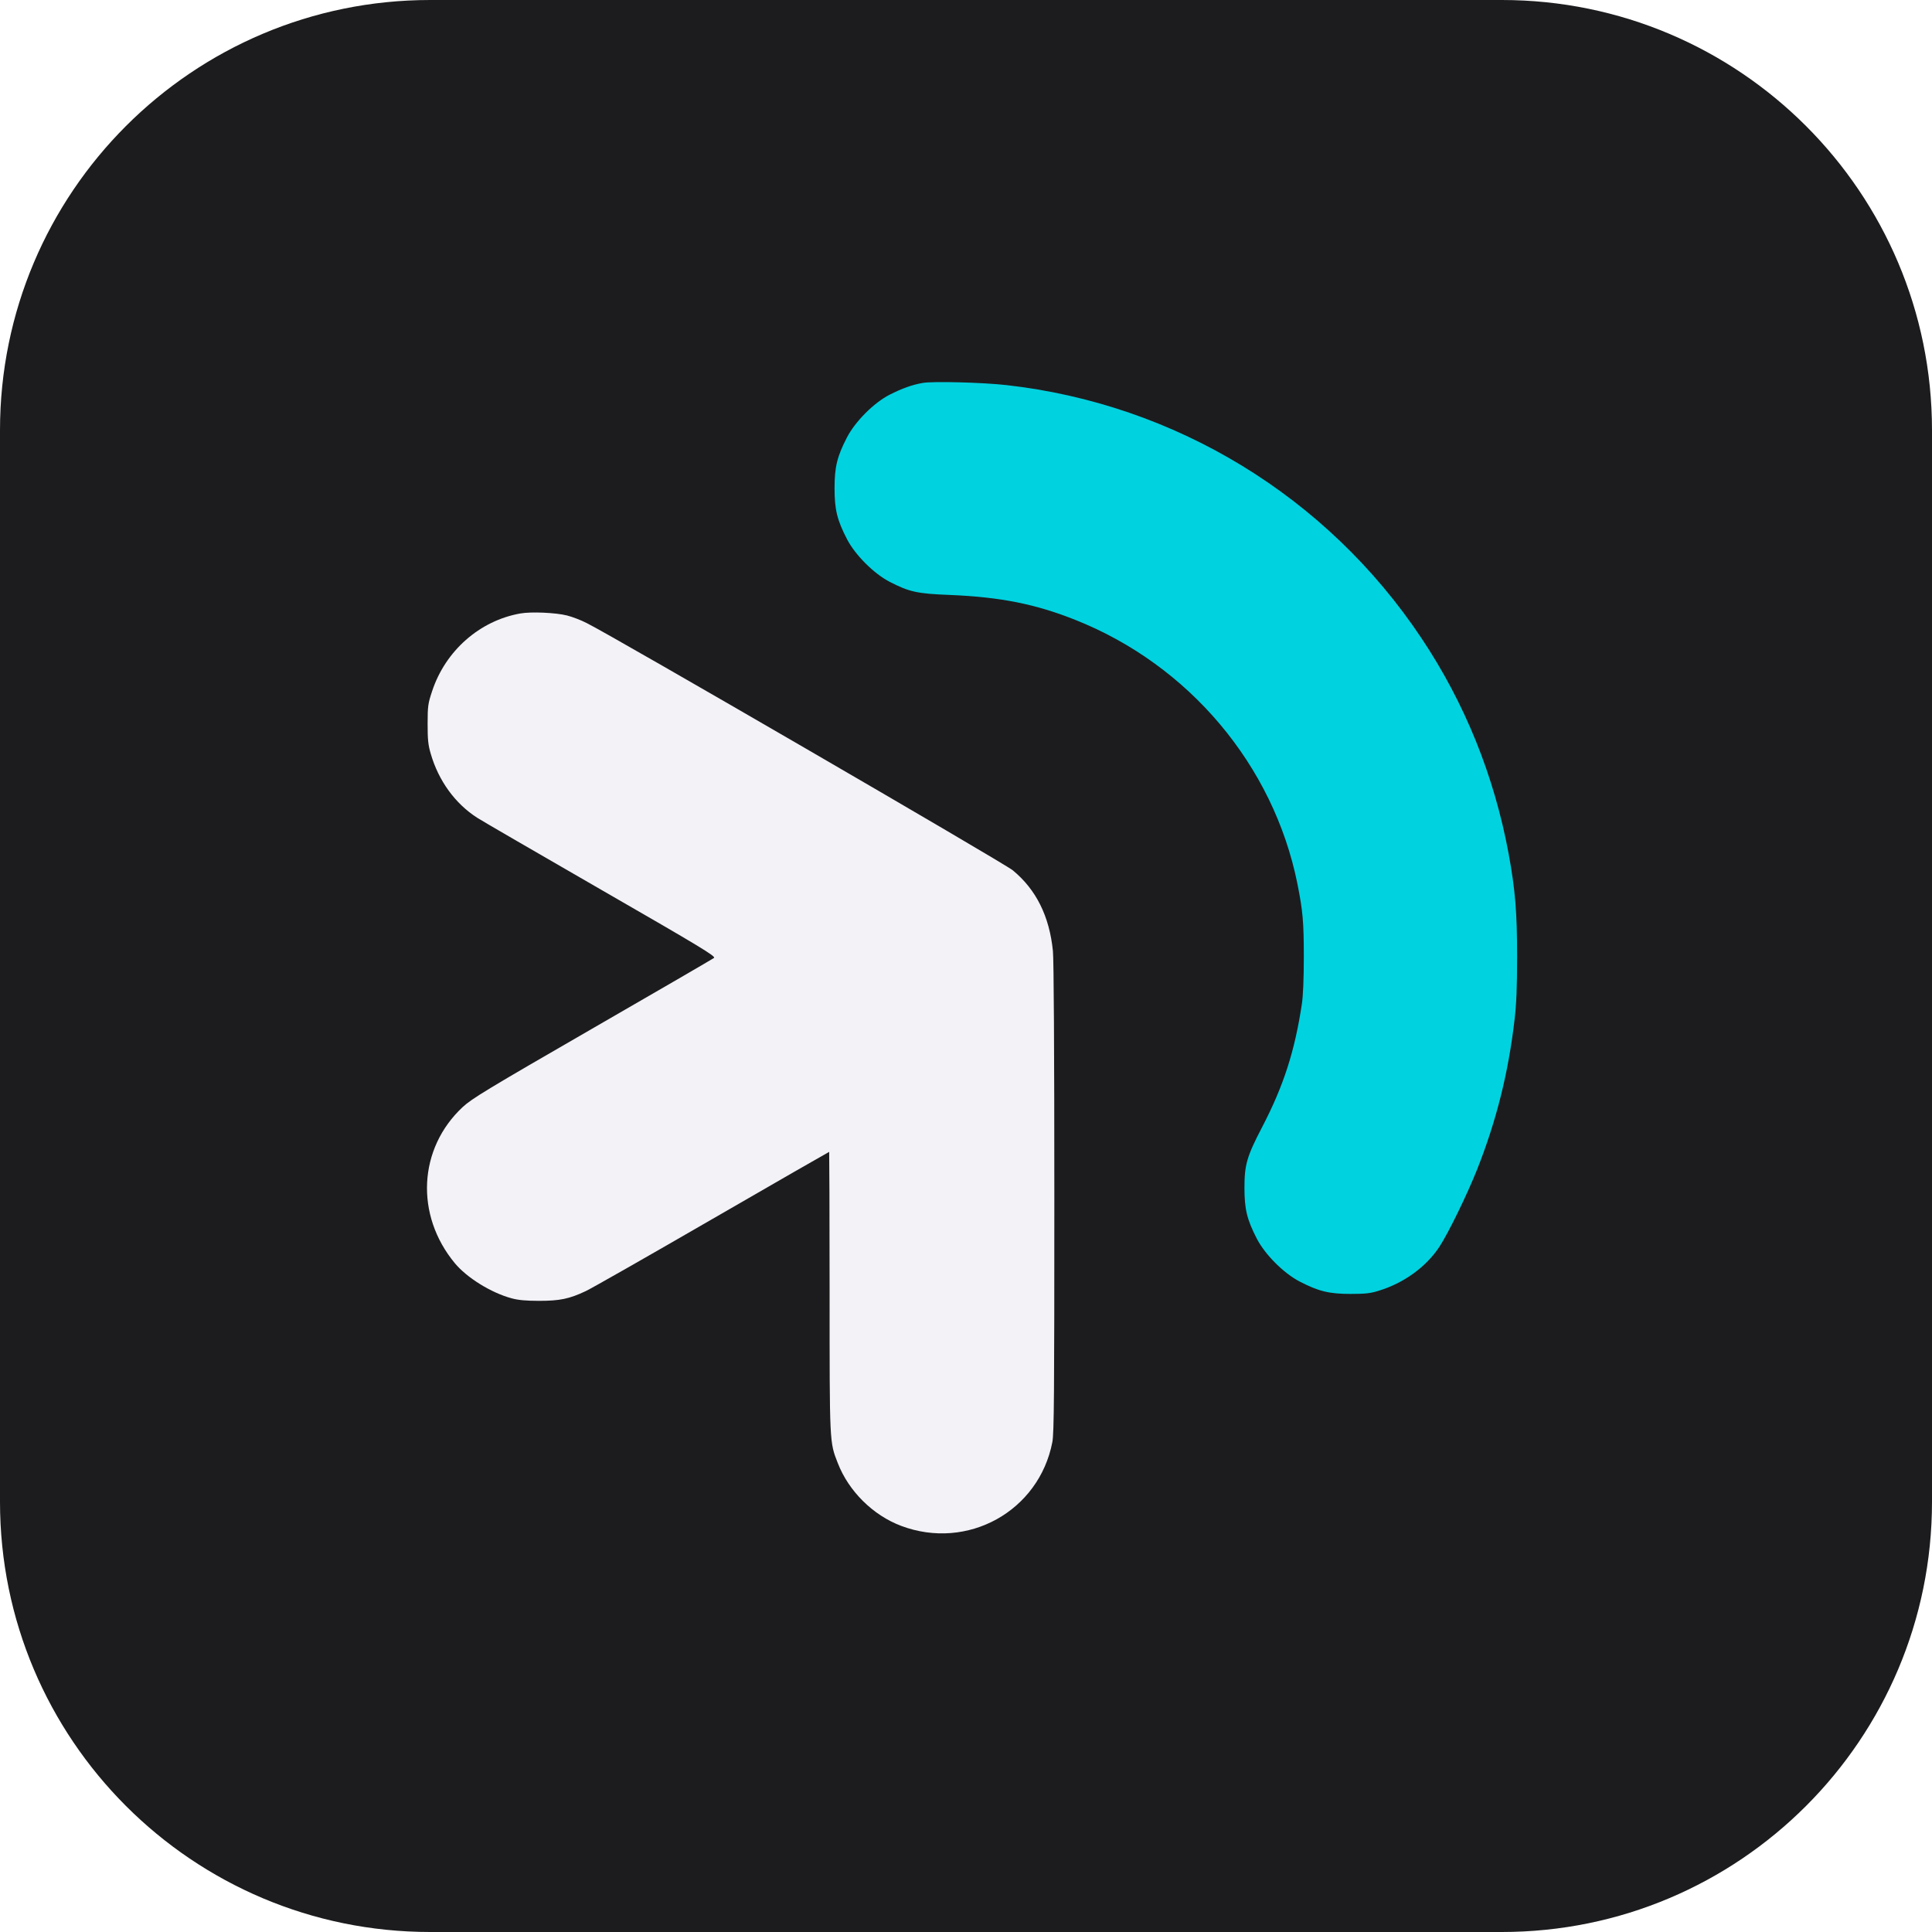
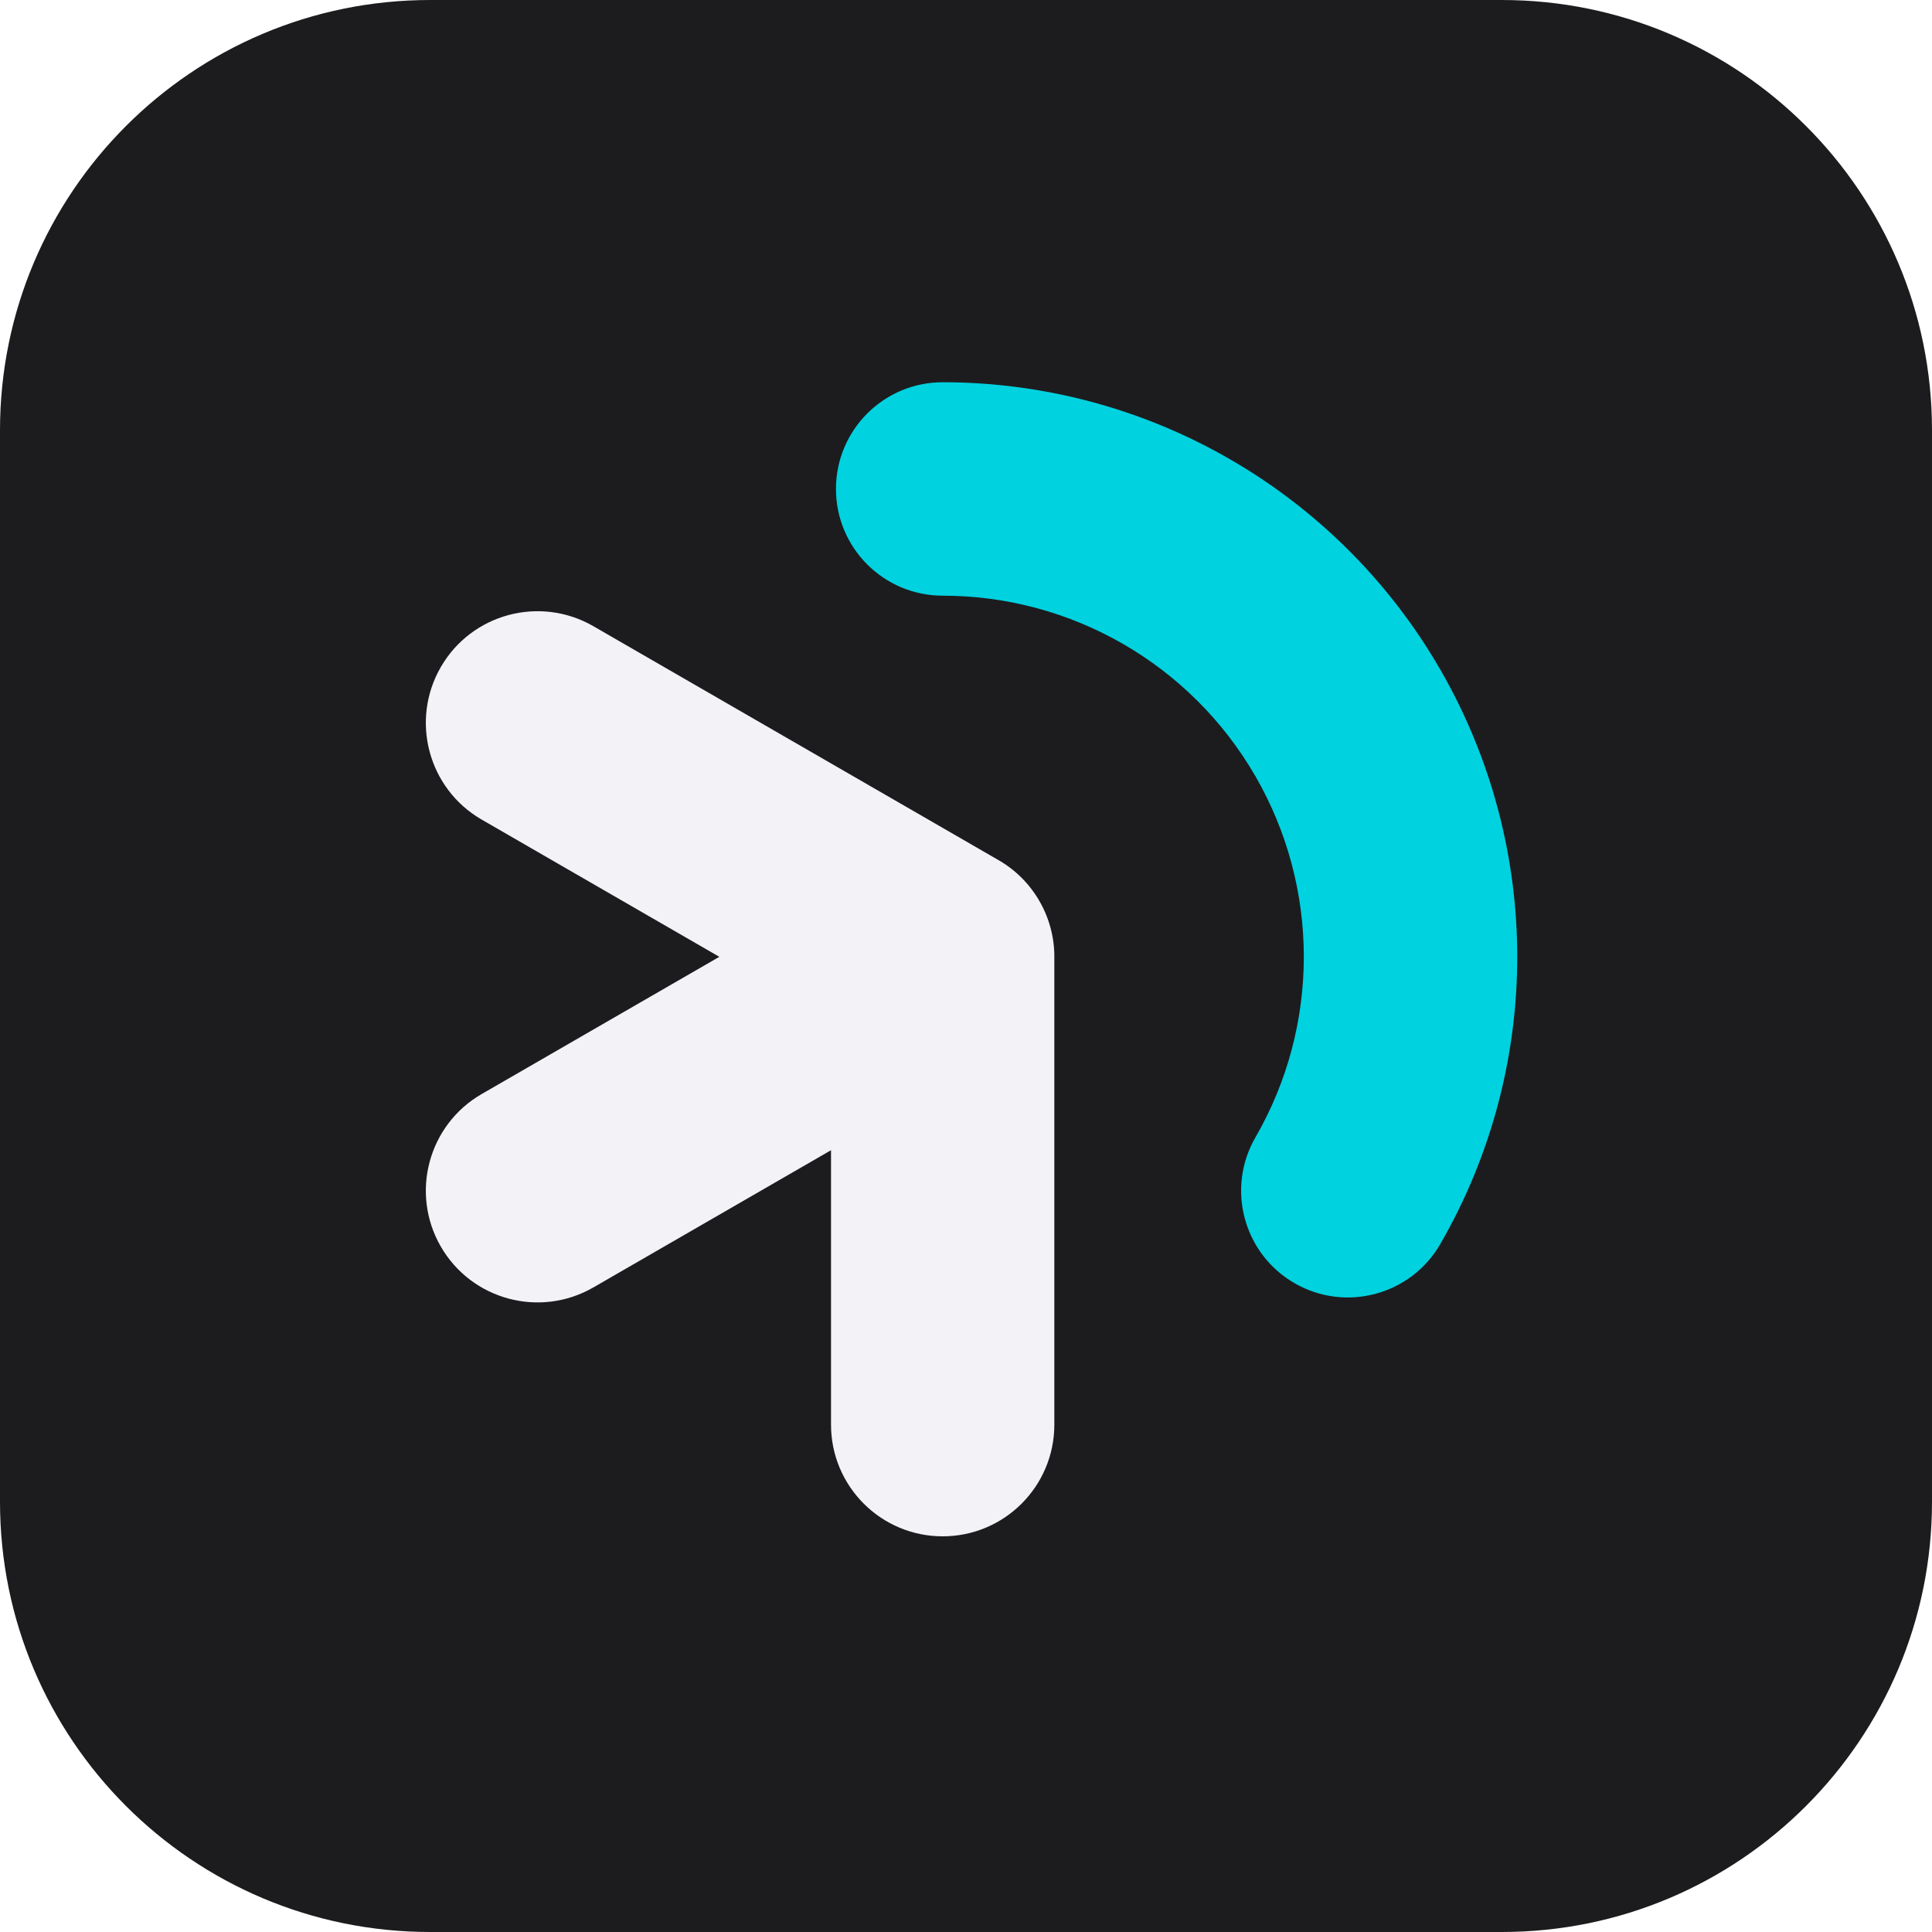
<svg xmlns="http://www.w3.org/2000/svg" viewBox="0 0 1024 1024" width="1024" height="1024" role="img" aria-label="Stackyard">
  <rect width="1024" height="1024" rx="228" ry="228" fill="#1C1C1E" />
  <g transform="translate(512,512) scale(0.749154) translate(-528.50,-518.50)">
-     <g transform="translate(0,1024) scale(0.1,-0.1)">
-       <path fill="#00D2E0" d="M4978 9180 c-75 -13 -146 -39 -233 -83 -112 -57 -244 -190 -302 -302 -70 -135 -88 -210 -88 -360 0 -150 18 -225 88 -360 58 -112 190 -244 302 -302 141 -72 193 -84 430 -93 354 -15 602 -64 885 -177 803 -319 1400 -1028 1569 -1863 39 -195 46 -272 46 -520 0 -155 -5 -278 -14 -335 -50 -332 -129 -578 -281 -870 -108 -207 -125 -266 -125 -430 0 -150 18 -225 88 -360 58 -112 190 -244 302 -302 135 -70 210 -88 360 -88 108 0 143 4 205 24 174 54 330 167 424 309 65 100 195 366 269 552 135 343 219 677 263 1055 13 111 18 226 18 445 0 318 -13 473 -60 730 -102 550 -309 1064 -617 1525 -668 1002 -1742 1656 -2937 1790 -169 19 -524 28 -592 15z" />
-       <path fill="#F2F2F7" d="M2131 7549 c-287 -51 -529 -264 -623 -549 -29 -87 -32 -106 -32 -230 0 -111 3 -149 22 -213 55 -191 173 -354 330 -454 32 -21 426 -249 875 -508 707 -407 814 -472 799 -483 -9 -7 -396 -232 -861 -500 -747 -431 -852 -495 -917 -555 -314 -293 -338 -763 -56 -1104 85 -103 257 -210 402 -249 47 -13 102 -18 195 -18 146 0 214 14 330 69 39 18 441 247 894 509 453 262 826 476 828 476 1 0 3 -445 3 -989 0 -1079 -1 -1063 58 -1213 77 -199 249 -369 448 -444 470 -177 976 104 1070 593 12 63 14 339 14 1723 0 1064 -4 1685 -10 1751 -25 247 -119 435 -284 571 -61 51 -2844 1666 -3014 1749 -40 21 -104 45 -140 54 -79 20 -255 28 -331 14z" />
-     </g>
+     <path fill="#00D2E0" d="M512 105.5A406.5 406.5 0 0 1 864.04 715.25A75.5 75.5 0 0 1 733.27 639.75A255.5 255.5 0 0 0 512 256.5A75.5 75.5 0 0 1 512 105.5Z" />
+     <path fill="#F2F2F7" d="M551.5 443.58L264.85 278.08A79 79 0 0 0 185.85 414.92L472.5 580.42A79 79 0 0 0 551.5 443.58ZM472.5 443.58L185.85 609.08A79 79 0 0 0 264.85 745.92L551.5 580.42A79 79 0 0 0 472.5 443.58ZM433 512L433 843A79 79 0 0 0 591 843L591 512A79 79 0 0 0 433 512Z" />
  </g>
</svg>
